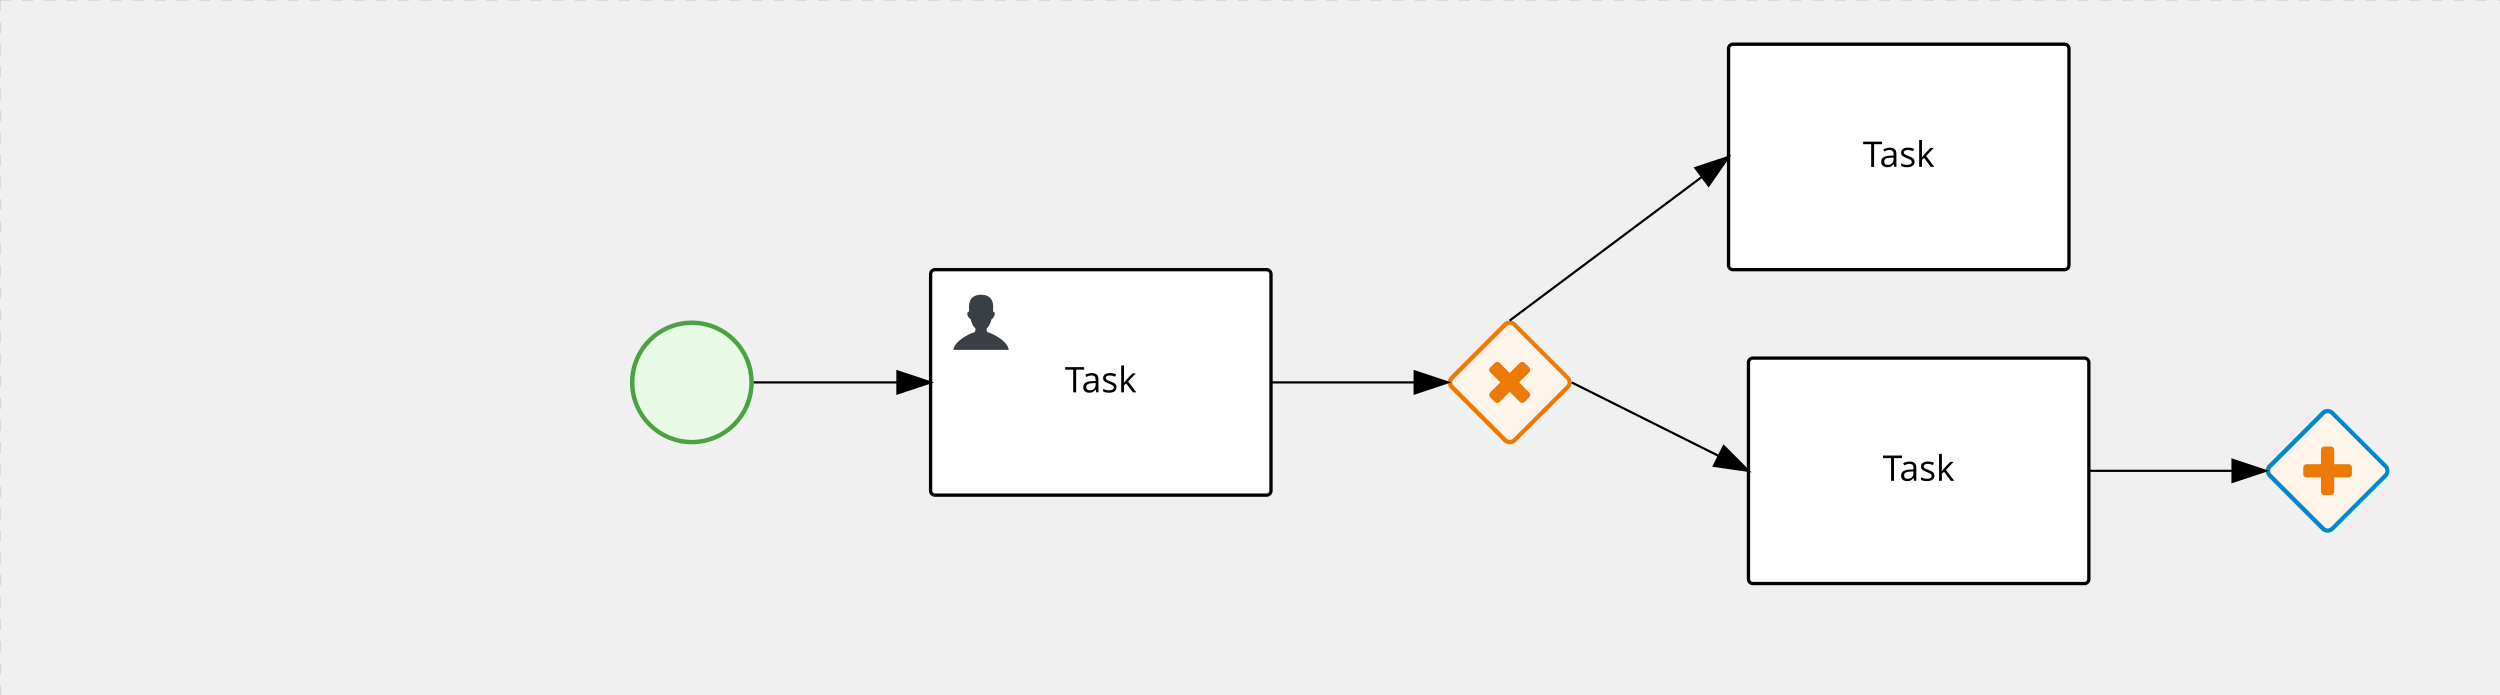
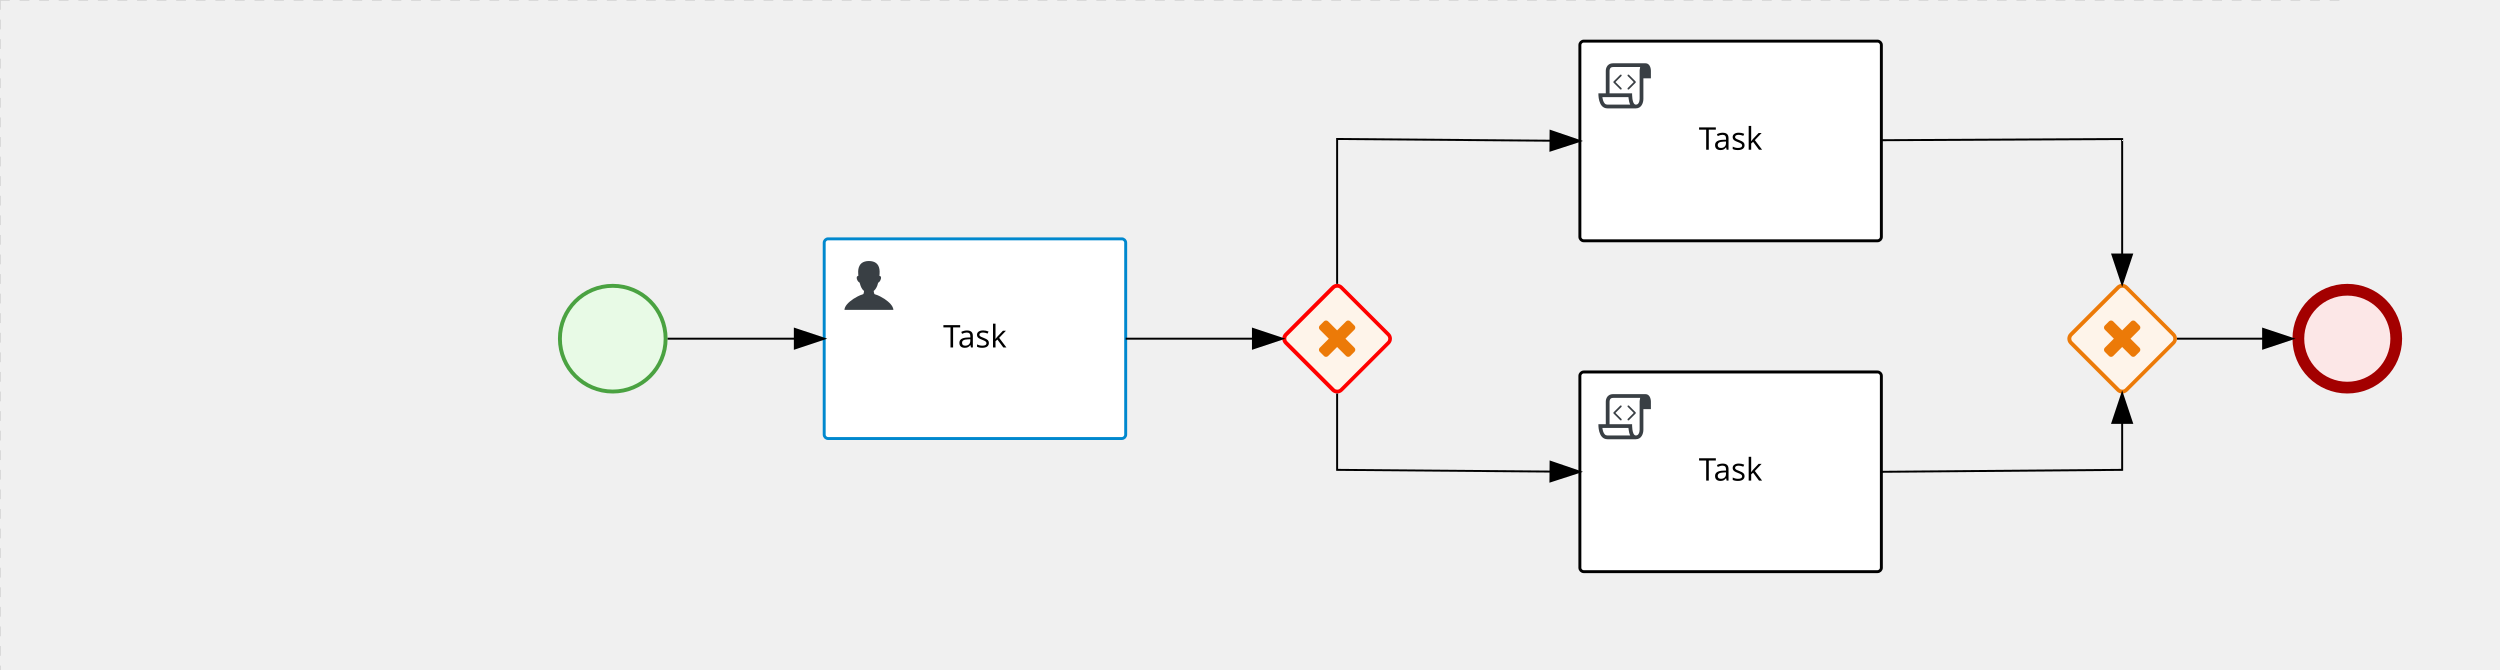
- <svg xmlns="http://www.w3.org/2000/svg" version="1.1" width="1131" height="314" viewBox="0 0 1131 314">
+ <svg xmlns="http://www.w3.org/2000/svg" version="1.1" width="1277" height="342" viewBox="0 0 1277 342">
  <defs />
  <g transform="matrix(1,0,0,1,0,0)">
    <g>
      <g>
        <g>
          <path fill="none" stroke="#d3d3d3" paint-order="fill stroke markers" d=" M 0 0 L 1200 0" stroke-miterlimit="10" stroke-opacity="0.8" stroke-dasharray="5" />
        </g>
        <g>
          <path fill="none" stroke="#d3d3d3" paint-order="fill stroke markers" d=" M 0 0 L 0 800" stroke-miterlimit="10" stroke-opacity="0.8" stroke-dasharray="5" />
        </g>
      </g>
      <g id="_B16E0531-6BAD-4BD9-BE8E-BAC9066C0CA8" bpmn2nodeid="_B16E0531-6BAD-4BD9-BE8E-BAC9066C0CA8" transform="matrix(1,0,0,1,285,145)">
        <g>
          <path fill="none" stroke="none" />
        </g>
        <g transform="matrix(0.125,0,0,0.125,0,0)">
          <g transform="matrix(1,0,0,1,0,0)">
            <path fill="#e8fae6" stroke="none" id="_B16E0531-6BAD-4BD9-BE8E-BAC9066C0CA8?shapeType=BACKGROUND" paint-order="stroke fill markers" d=" M 0 0 M 444 224 C 444 263.9 434.2 300.8 414.4 334.5 C 394.7 368.2 368 394.9 334.4 414.5 C 300.8 434.1 263.9 444 224 444 C 184.1 444 147.2 434.2 113.5 414.4 C 79.8 394.7 53.1 368 33.5 334.4 C 13.9 300.8 4 263.9 4 224 C 4 184.1 13.8 147.2 33.6 113.5 C 53.4 79.8 80.1 53.1 113.6 33.5 C 147.1 13.9 184.1 4 224 4 C 263.9 4 300.8 13.8 334.5 33.6 C 368.2 53.4 394.9 80.1 414.5 113.6 C 434.1 147.1 444 184.1 444 224 Z" />
          </g>
          <g>
            <g transform="matrix(1,0,0,1,0,0)">
              <g transform="matrix(1,0,0,1,0,0)">
-                 <path fill="rgb(74,162,65)" stroke="none" id="_B16E0531-6BAD-4BD9-BE8E-BAC9066C0CA8?shapeType=BORDER&amp;renderType=FILL" paint-order="stroke fill markers" d=" M 0 0 M 224 0 C 100.3 0 0 100.3 0 224 C 0 347.7 100.3 448 224 448 C 347.7 448 448 347.7 448 224 C 448 100.3 347.7 0 224 0 Z M 0 0 M 224 432 C 109.1 432 16 338.9 16 224 C 16 109.1 109.1 16 224 16 C 338.9 16 432 109.1 432 224 C 432 338.9 338.9 432 224 432 Z" />
-               </g>
-             </g>
-           </g>
-         </g>
-         <g transform="matrix(1,0,0,1,28,61)" />
-       </g>
-       <g transform="matrix(1,0,0,1,285,145)" />
+                 <path fill="#4aa241" stroke="none" id="_B16E0531-6BAD-4BD9-BE8E-BAC9066C0CA8?shapeType=BORDER&amp;renderType=FILL" paint-order="stroke fill markers" d=" M 0 0 M 224 0 C 100.3 0 0 100.3 0 224 C 0 347.7 100.3 448 224 448 C 347.7 448 448 347.7 448 224 C 448 100.3 347.7 0 224 0 Z M 0 0 M 224 432 C 109.1 432 16 338.9 16 224 C 16 109.1 109.1 16 224 16 C 338.9 16 432 109.1 432 224 C 432 338.9 338.9 432 224 432 Z" />
+               </g>
+             </g>
+           </g>
+         </g>
+         <g transform="matrix(1,0,0,1,28,61)" />
+       </g>
      <g id="_3488CC6B-54C9-4573-AEAE-C71DB5ADD85A" bpmn2nodeid="_3488CC6B-54C9-4573-AEAE-C71DB5ADD85A" transform="matrix(1,0,0,1,421,122)">
        <g>
          <path fill="none" stroke="none" />
        </g>
        <g transform="matrix(1,0,0,1,0,0)">
          <path fill="#ffffff" stroke="none" id="_3488CC6B-54C9-4573-AEAE-C71DB5ADD85A?shapeType=BACKGROUND" paint-order="stroke fill markers" d=" M 2 0 L 152 0 L 152 0 A 2 2 0 0 1 154 2 L 154 100 L 154 100 A 2 2 0 0 1 152 102 L 2 102 L 2 102 A 2 2 0 0 1 0 100 L 0 2 L 0 2 A 2 2 0 0 1 2 0 Z" />
        </g>
        <g transform="matrix(1,0,0,1,0,0)">
-           <path fill="none" stroke="rgb(0,0,0)" id="_3488CC6B-54C9-4573-AEAE-C71DB5ADD85A?shapeType=BORDER&amp;renderType=STROKE" paint-order="fill stroke markers" d=" M 2 0 L 152 0 L 152 0 A 2 2 0 0 1 154 2 L 154 100 L 154 100 A 2 2 0 0 1 152 102 L 2 102 L 2 102 A 2 2 0 0 1 0 100 L 0 2 L 0 2 A 2 2 0 0 1 2 0 Z" stroke-miterlimit="10" stroke-width="1.5" stroke-dasharray="" />
+           <path fill="none" stroke="rgb(0,136,206)" id="_3488CC6B-54C9-4573-AEAE-C71DB5ADD85A?shapeType=BORDER&amp;renderType=STROKE" paint-order="fill stroke markers" d=" M 2 0 L 152 0 L 152 0 A 2 2 0 0 1 154 2 L 154 100 L 154 100 A 2 2 0 0 1 152 102 L 2 102 L 2 102 A 2 2 0 0 1 0 100 L 0 2 L 0 2 A 2 2 0 0 1 2 0 Z" stroke-miterlimit="10" stroke-width="1.5" stroke-dasharray="" />
        </g>
        <g>
          <g transform="matrix(0.06,0,0,0.06,9.4,9.4)">
            <g transform="matrix(1,0,0,1,0,0)">
              <path fill="#393f44" stroke="none" id="_3488CC6B-54C9-4573-AEAE-C71DB5ADD85Aundefined" paint-order="stroke fill markers" d=" M 0 0 M 16 445.21 C 16 440.869 18.784 431.129 22.001 424.217 C 35.768 394.64 77.283 359.28 129 333.084 C 144.516 325.224 157.347 319.964 167.807 317.174 C 171.932 316.074 175.729 314.414 176.525 313.363 C 178.894 310.234 180.914 302.908 181.727 294.5 L 182.5 286.5 L 178.507 283.455 C 166.303 274.146 154.284 251.678 148.04 226.5 C 145.611 216.707 145.056 215.462 142.984 215.158 C 141.703 214.97 138.083 212.243 134.939 209.099 C 123.233 197.393 116.891 177.376 121.44 166.49 C 123.002 162.751 128.155 159.01 131.75 159.004 C 134.448 159 134.471 158.603 132.914 138.788 C 130.927 113.496 134.279 92.265 143.132 74.076 C 152.232 55.38 167.569 42.882 189.049 36.66 C 210.203 30.532 237.797 30.532 258.951 36.66 C 300.042 48.563 318.958 83.806 314.955 141 C 314.32 150.075 313.624 157.788 313.409 158.14 C 313.194 158.493 314.575 159.073 316.479 159.43 C 328.929 161.766 330.986 177.018 321.496 196.621 C 316.903 206.109 309.357 214.508 304.817 215.185 C 303.023 215.453 302.293 217.146 299.943 226.5 C 296.659 239.567 294.474 245.305 287.948 257.995 C 282.491 268.606 273.035 281.109 268.108 284.229 L 264.871 286.278 L 265.518 292.889 C 266.345 301.33 268.639 309.871 270.877 312.837 C 272.067 314.415 275.002 315.79 280.063 317.139 C 291.069 320.075 303.617 325.274 321 334.102 C 369.815 358.891 410.848 393.758 425.032 422.5 C 429.07 430.682 432 440.232 432 445.21 L 432 448 L 224 448 L 16 448 L 16 445.21 Z" />
            </g>
          </g>
        </g>
        <g transform="matrix(1,0,0,1,4.04,13.68)">
          <g transform="matrix(0.04,0,0,0.04,63.36,69.12)">
            <g transform="matrix(1,0,0,1,0,0)">
              <path fill="none" stroke="none" />
            </g>
            <g transform="matrix(1,0,0,1,0,0)">
              <path fill="none" stroke="none" />
            </g>
          </g>
        </g>
        <g transform="matrix(1,0,0,1,60.75,43.5)">
          <text fill="#000000" stroke="none" font-family="Open Sans" font-size="12pt" font-style="normal" font-weight="normal" text-decoration="normal" x="16.25" y="12" text-anchor="middle" dominant-baseline="alphabetic">Task</text>
        </g>
+       </g>
+       <g id="_F3CA0ABA-FD7F-415A-B807-816FF23F39E7" bpmn2nodeid="_F3CA0ABA-FD7F-415A-B807-816FF23F39E7" transform="matrix(1,0,0,1,655,145)">
+         <g>
+           <path fill="none" stroke="none" />
+         </g>
+         <g transform="matrix(0.125,0,0,0.125,0,0)">
+           <g transform="matrix(1,0,0,1,0,0)">
+             <path fill="#fef4ea" stroke="none" id="_F3CA0ABA-FD7F-415A-B807-816FF23F39E7?shapeType=BACKGROUND" paint-order="stroke fill markers" d=" M 0 0 M 224.4 4.3 C 216.4 4.3 208.4 7.3 202.3 13.4 L 13.5 202.2 C 1.3 214.4 1.3 234.2 13.5 246.4 L 202.2 435.1 C 208.3 441.2 216.4 444.2 224.3 444.2 C 232.2 444.2 240.3 441.2 246.4 435.1 L 435.1 246.4 C 447.3 234.2 447.3 214.4 435.1 202.2 L 246.5 13.4 C 240.4 7.3 232.4 4.3 224.4 4.3 L 224.4 4.3 Z" />
+           </g>
+           <g>
+             <g transform="matrix(1,0,0,1,0,0)">
+               <g transform="matrix(1,0,0,1,0,0)">
+                 <path fill="rgb(255,0,0)" stroke="none" id="_F3CA0ABA-FD7F-415A-B807-816FF23F39E7?shapeType=BORDER&amp;renderType=FILL" paint-order="stroke fill markers" d=" M 0 0 M 20.8 212.7 L 213.3 20.2 C 219.6 13.9 229.7 13.9 235.9 20.2 L 428.4 212.7 C 434.7 219 434.7 229.1 428.4 235.3 L 235.9 427.8 C 229.6 434.1 219.5 434.1 213.3 427.8 L 20.8 235.3 C 14.5 229.1 14.5 218.9 20.8 212.7 L 20.8 212.7 Z M 0 0 M 0 224 C 0 232.1 3.1 240.3 9.3 246.5 L 201.5 438.7 C 213.9 451.1 234.1 451.1 246.5 438.7 L 438.7 246.5 C 444.9 240.3 448 232.1 448 224 C 448 215.9 444.9 207.7 438.7 201.5 L 246.5 9.3 C 234.1 -3.1 213.9 -3.1 201.5 9.3 L 9.3 201.5 C 3.1 207.7 0 215.9 0 224 L 0 224 Z" />
+               </g>
+             </g>
+           </g>
+           <g>
+             <g transform="matrix(1,0,0,1,0,0)">
+               <g transform="matrix(1,0,0,1,0,0)">
+                 <path fill="#ec7a08" stroke="none" id="_F3CA0ABA-FD7F-415A-B807-816FF23F39E7undefined" paint-order="stroke fill markers" d=" M 0 0 M 298.2 269.2 C 298.2 272.6 297.1 275.3 294.7 277.7 L 277.7 294.7 C 275.3 297.1 272.6 298.2 269.2 298.2 C 265.8 298.2 263.1 297.1 260.7 294.7 L 224 258 L 187.2 294.8 C 184.8 297.2 182.1 298.3 178.7 298.3 C 175.3 298.3 172.6 297.2 170.2 294.8 L 153.2 277.8 C 150.8 275.4 149.7 272.7 149.7 269.3 C 149.7 265.9 150.8 263.2 153.2 260.8 L 190 224 L 153.2 187.2 C 150.8 184.8 149.7 182 149.7 178.7 C 149.7 175.3 150.8 172.5 153.2 170.2 L 170.2 153.2 C 172.6 150.8 175.3 149.7 178.7 149.7 C 182.1 149.7 184.8 150.8 187.2 153.2 L 224 190 L 260.8 153.2 C 263.2 150.8 265.9 149.7 269.3 149.7 C 272.7 149.7 275.4 150.8 277.8 153.2 L 294.8 170.2 C 297.2 172.5 298.3 175.3 298.3 178.7 C 298.3 182 297.2 184.8 294.8 187.2 L 258 224 L 294.8 260.8 C 297.1 263.1 298.2 265.9 298.2 269.2 Z" />
+               </g>
+             </g>
+           </g>
+         </g>
+         <g transform="matrix(1,0,0,1,28,61)" />
      </g>
      <g id="_94B9FCB8-E47E-4770-9DE4-65247D0C63B0" bpmn2nodeid="_94B9FCB8-E47E-4770-9DE4-65247D0C63B0">
        <g>
          <path fill="none" stroke="#000000" paint-order="fill stroke markers" d=" M 341 173 L 406 173" stroke-miterlimit="10" stroke-dasharray="" />
        </g>
        <g transform="matrix(1,0,0,1,341,173)" />
        <g transform="matrix(6.123233995736766e-17,1,-1,6.123233995736766e-17,421,168)">
          <path fill="#000000" stroke="#000000" paint-order="fill stroke markers" d=" M 10 15 L 0 15 L 5 0 Z" stroke-miterlimit="10" stroke-dasharray="" />
        </g>
        <g transform="matrix(1,0,0,1,341,163)" />
      </g>
-       <g transform="matrix(1,0,0,1,421,122)" />
-       <g id="_F3CA0ABA-FD7F-415A-B807-816FF23F39E7" bpmn2nodeid="_F3CA0ABA-FD7F-415A-B807-816FF23F39E7" transform="matrix(1,0,0,1,655,145)">
-         <g>
-           <path fill="none" stroke="none" />
-         </g>
-         <g transform="matrix(0.125,0,0,0.125,0,0)">
-           <g transform="matrix(1,0,0,1,0,0)">
-             <path fill="#fef4ea" stroke="none" id="_F3CA0ABA-FD7F-415A-B807-816FF23F39E7?shapeType=BACKGROUND" paint-order="stroke fill markers" d=" M 0 0 M 224.4 4.3 C 216.4 4.3 208.4 7.3 202.3 13.4 L 13.5 202.2 C 1.3 214.4 1.3 234.2 13.5 246.4 L 202.2 435.1 C 208.3 441.2 216.4 444.2 224.3 444.2 C 232.2 444.2 240.3 441.2 246.4 435.1 L 435.1 246.4 C 447.3 234.2 447.3 214.4 435.1 202.2 L 246.5 13.4 C 240.4 7.3 232.4 4.3 224.4 4.3 L 224.4 4.3 Z" />
-           </g>
-           <g>
-             <g transform="matrix(1,0,0,1,0,0)">
-               <g transform="matrix(1,0,0,1,0,0)">
-                 <path fill="rgb(236,122,8)" stroke="none" id="_F3CA0ABA-FD7F-415A-B807-816FF23F39E7?shapeType=BORDER&amp;renderType=FILL" paint-order="stroke fill markers" d=" M 0 0 M 20.8 212.7 L 213.3 20.2 C 219.6 13.9 229.7 13.9 235.9 20.2 L 428.4 212.7 C 434.7 219 434.7 229.1 428.4 235.3 L 235.9 427.8 C 229.6 434.1 219.5 434.1 213.3 427.8 L 20.8 235.3 C 14.5 229.1 14.5 218.9 20.8 212.7 L 20.8 212.7 Z M 0 0 M 0 224 C 0 232.1 3.1 240.3 9.3 246.5 L 201.5 438.7 C 213.9 451.1 234.1 451.1 246.5 438.7 L 438.7 246.5 C 444.9 240.3 448 232.1 448 224 C 448 215.9 444.9 207.7 438.7 201.5 L 246.5 9.3 C 234.1 -3.1 213.9 -3.1 201.5 9.3 L 9.3 201.5 C 3.1 207.7 0 215.9 0 224 L 0 224 Z" />
-               </g>
-             </g>
-           </g>
-           <g>
-             <g transform="matrix(1,0,0,1,0,0)">
-               <g transform="matrix(1,0,0,1,0,0)">
-                 <path fill="#ec7a08" stroke="none" id="_F3CA0ABA-FD7F-415A-B807-816FF23F39E7undefined" paint-order="stroke fill markers" d=" M 0 0 M 298.2 269.2 C 298.2 272.6 297.1 275.3 294.7 277.7 L 277.7 294.7 C 275.3 297.1 272.6 298.2 269.2 298.2 C 265.8 298.2 263.1 297.1 260.7 294.7 L 224 258 L 187.2 294.8 C 184.8 297.2 182.1 298.3 178.7 298.3 C 175.3 298.3 172.6 297.2 170.2 294.8 L 153.2 277.8 C 150.8 275.4 149.7 272.7 149.7 269.3 C 149.7 265.9 150.8 263.2 153.2 260.8 L 190 224 L 153.2 187.2 C 150.8 184.8 149.7 182 149.7 178.7 C 149.7 175.3 150.8 172.5 153.2 170.2 L 170.2 153.2 C 172.6 150.8 175.3 149.7 178.7 149.7 C 182.1 149.7 184.8 150.8 187.2 153.2 L 224 190 L 260.8 153.2 C 263.2 150.8 265.9 149.7 269.3 149.7 C 272.7 149.7 275.4 150.8 277.8 153.2 L 294.8 170.2 C 297.2 172.5 298.3 175.3 298.3 178.7 C 298.3 182 297.2 184.8 294.8 187.2 L 258 224 L 294.8 260.8 C 297.1 263.1 298.2 265.9 298.2 269.2 Z" />
-               </g>
-             </g>
-           </g>
-         </g>
-         <g transform="matrix(1,0,0,1,28,61)" />
-       </g>
      <g id="_8730A65C-6EEF-42D1-A1F2-927EF3B77BA8" bpmn2nodeid="_8730A65C-6EEF-42D1-A1F2-927EF3B77BA8">
        <g>
          <path fill="none" stroke="#000000" paint-order="fill stroke markers" d=" M 575 173 L 640 173" stroke-miterlimit="10" stroke-dasharray="" />
        </g>
        <g transform="matrix(1,0,0,1,575,173)" />
        <g transform="matrix(6.123233995736766e-17,1,-1,6.123233995736766e-17,655,168)">
          <path fill="#000000" stroke="#000000" paint-order="fill stroke markers" d=" M 10 15 L 0 15 L 5 0 Z" stroke-miterlimit="10" stroke-dasharray="" />
        </g>
        <g transform="matrix(1,0,0,1,575,163)" />
      </g>
+       <g transform="matrix(1,0,0,1,285,145)" />
+       <g transform="matrix(1,0,0,1,421,122)" />
      <g transform="matrix(1,0,0,1,655,145)" />
-       <g id="_DA23A57D-292D-4261-BDF8-081614D1EF1C" bpmn2nodeid="_DA23A57D-292D-4261-BDF8-081614D1EF1C" transform="matrix(1,0,0,1,782,20)">
+       <g id="_064DED06-6685-481E-8501-87D9F20008C6" bpmn2nodeid="_064DED06-6685-481E-8501-87D9F20008C6" transform="matrix(1,0,0,1,1056,145)">
+         <g>
+           <path fill="none" stroke="none" />
+         </g>
+         <g transform="matrix(0.125,0,0,0.125,0,0)">
+           <g transform="matrix(1,0,0,1,0,0)">
+             <path fill="#fef4ea" stroke="none" id="_064DED06-6685-481E-8501-87D9F20008C6?shapeType=BACKGROUND" paint-order="stroke fill markers" d=" M 0 0 M 224.4 4.3 C 216.4 4.3 208.4 7.3 202.3 13.4 L 13.5 202.2 C 1.3 214.4 1.3 234.2 13.5 246.4 L 202.2 435.1 C 208.3 441.2 216.4 444.2 224.3 444.2 C 232.2 444.2 240.3 441.2 246.4 435.1 L 435.1 246.4 C 447.3 234.2 447.3 214.4 435.1 202.2 L 246.5 13.4 C 240.4 7.3 232.4 4.3 224.4 4.3 L 224.4 4.3 Z" />
+           </g>
+           <g>
+             <g transform="matrix(1,0,0,1,0,0)">
+               <g transform="matrix(1,0,0,1,0,0)">
+                 <path fill="rgb(236,122,8)" stroke="none" id="_064DED06-6685-481E-8501-87D9F20008C6?shapeType=BORDER&amp;renderType=FILL" paint-order="stroke fill markers" d=" M 0 0 M 20.8 212.7 L 213.3 20.2 C 219.6 13.9 229.7 13.9 235.9 20.2 L 428.4 212.7 C 434.7 219 434.7 229.1 428.4 235.3 L 235.9 427.8 C 229.6 434.1 219.5 434.1 213.3 427.8 L 20.8 235.3 C 14.5 229.1 14.5 218.9 20.8 212.7 L 20.8 212.7 Z M 0 0 M 0 224 C 0 232.1 3.1 240.3 9.3 246.5 L 201.5 438.7 C 213.9 451.1 234.1 451.1 246.5 438.7 L 438.7 246.5 C 444.9 240.3 448 232.1 448 224 C 448 215.9 444.9 207.7 438.7 201.5 L 246.5 9.3 C 234.1 -3.1 213.9 -3.1 201.5 9.3 L 9.3 201.5 C 3.1 207.7 0 215.9 0 224 L 0 224 Z" />
+               </g>
+             </g>
+           </g>
+           <g>
+             <g transform="matrix(1,0,0,1,0,0)">
+               <g transform="matrix(1,0,0,1,0,0)">
+                 <path fill="#ec7a08" stroke="none" id="_064DED06-6685-481E-8501-87D9F20008C6undefined" paint-order="stroke fill markers" d=" M 0 0 M 298.2 269.2 C 298.2 272.6 297.1 275.3 294.7 277.7 L 277.7 294.7 C 275.3 297.1 272.6 298.2 269.2 298.2 C 265.8 298.2 263.1 297.1 260.7 294.7 L 224 258 L 187.2 294.8 C 184.8 297.2 182.1 298.3 178.7 298.3 C 175.3 298.3 172.6 297.2 170.2 294.8 L 153.2 277.8 C 150.8 275.4 149.7 272.7 149.7 269.3 C 149.7 265.9 150.8 263.2 153.2 260.8 L 190 224 L 153.2 187.2 C 150.8 184.8 149.7 182 149.7 178.7 C 149.7 175.3 150.8 172.5 153.2 170.2 L 170.2 153.2 C 172.6 150.8 175.3 149.7 178.7 149.7 C 182.1 149.7 184.8 150.8 187.2 153.2 L 224 190 L 260.8 153.2 C 263.2 150.8 265.9 149.7 269.3 149.7 C 272.7 149.7 275.4 150.8 277.8 153.2 L 294.8 170.2 C 297.2 172.5 298.3 175.3 298.3 178.7 C 298.3 182 297.2 184.8 294.8 187.2 L 258 224 L 294.8 260.8 C 297.1 263.1 298.2 265.9 298.2 269.2 Z" />
+               </g>
+             </g>
+           </g>
+         </g>
+         <g transform="matrix(1,0,0,1,28,61)" />
+       </g>
+       <g transform="matrix(1,0,0,1,1056,145)" />
+       <g id="_8E5857BF-8042-40F7-8B92-0F995D340C83" bpmn2nodeid="_8E5857BF-8042-40F7-8B92-0F995D340C83" transform="matrix(1,0,0,1,1171,145)">
+         <g>
+           <path fill="none" stroke="none" />
+         </g>
+         <g transform="matrix(0.125,0,0,0.125,0,0)">
+           <g transform="matrix(1,0,0,1,0,0)">
+             <path fill="#fce7e7" stroke="none" id="_8E5857BF-8042-40F7-8B92-0F995D340C83?shapeType=BACKGROUND" paint-order="stroke fill markers" d=" M 0 0 M 444 224 C 444 263.9 434.2 300.8 414.4 334.5 C 394.7 368.2 368 394.9 334.4 414.5 C 300.8 434.1 263.9 444 224 444 C 184.1 444 147.2 434.2 113.5 414.4 C 79.8 394.7 53.1 368 33.5 334.4 C 13.9 300.8 4 263.9 4 224 C 4 184.1 13.8 147.2 33.6 113.5 C 53.4 79.8 80.1 53.1 113.6 33.5 C 147.1 13.9 184.1 4 224 4 C 263.9 4 300.8 13.8 334.5 33.6 C 368.2 53.4 394.9 80.1 414.5 113.6 C 434.1 147.1 444 184.1 444 224 Z" />
+           </g>
+           <g>
+             <g transform="matrix(1,0,0,1,0,0)">
+               <g transform="matrix(1,0,0,1,0,0)">
+                 <path fill="rgb(163,0,0)" stroke="none" id="_8E5857BF-8042-40F7-8B92-0F995D340C83?shapeType=BORDER&amp;renderType=FILL" paint-order="stroke fill markers" d=" M 0 0 M 224 0 C 100.3 0 0 100.3 0 224 C 0 347.7 100.3 448 224 448 C 347.7 448 448 347.7 448 224 C 448 100.3 347.7 0 224 0 Z M 0 0 M 224 400 C 126.8 400 48 321.2 48 224 C 48 126.8 126.8 48 224 48 C 321.2 48 400 126.8 400 224 C 400 321.2 321.2 400 224 400 Z" />
+               </g>
+             </g>
+           </g>
+         </g>
+         <g transform="matrix(1,0,0,1,28,61)" />
+       </g>
+       <g id="_B1AA394A-5BA2-48FD-B063-DD875115773B" bpmn2nodeid="_B1AA394A-5BA2-48FD-B063-DD875115773B">
+         <g>
+           <path fill="none" stroke="#000000" paint-order="fill stroke markers" d=" M 1112 173 L 1156 173" stroke-miterlimit="10" stroke-dasharray="" />
+         </g>
+         <g transform="matrix(1,0,0,1,1112,173)" />
+         <g transform="matrix(6.123233995736766e-17,1,-1,6.123233995736766e-17,1171,168)">
+           <path fill="#000000" stroke="#000000" paint-order="fill stroke markers" d=" M 10 15 L 0 15 L 5 0 Z" stroke-miterlimit="10" stroke-dasharray="" />
+         </g>
+         <g transform="matrix(1,0,0,1,1112,163)" />
+       </g>
+       <g transform="matrix(1,0,0,1,1171,145)" />
+       <g id="_DA23A57D-292D-4261-BDF8-081614D1EF1C" bpmn2nodeid="_DA23A57D-292D-4261-BDF8-081614D1EF1C" transform="matrix(1,0,0,1,807,21)">
        <g>
          <path fill="none" stroke="none" />
        </g>
        <g transform="matrix(1,0,0,1,0,0)">
          <path fill="#ffffff" stroke="none" id="_DA23A57D-292D-4261-BDF8-081614D1EF1C?shapeType=BACKGROUND" paint-order="stroke fill markers" d=" M 2 0 L 152 0 L 152 0 A 2 2 0 0 1 154 2 L 154 100 L 154 100 A 2 2 0 0 1 152 102 L 2 102 L 2 102 A 2 2 0 0 1 0 100 L 0 2 L 0 2 A 2 2 0 0 1 2 0 Z" />
        </g>
        <g transform="matrix(1,0,0,1,0,0)">
          <path fill="none" stroke="rgb(0,0,0)" id="_DA23A57D-292D-4261-BDF8-081614D1EF1C?shapeType=BORDER&amp;renderType=STROKE" paint-order="fill stroke markers" d=" M 2 0 L 152 0 L 152 0 A 2 2 0 0 1 154 2 L 154 100 L 154 100 A 2 2 0 0 1 152 102 L 2 102 L 2 102 A 2 2 0 0 1 0 100 L 0 2 L 0 2 A 2 2 0 0 1 2 0 Z" stroke-miterlimit="10" stroke-width="1.5" stroke-dasharray="" />
+         </g>
+         <g>
+           <g transform="matrix(0.06,0,0,0.06,9.4,9.4)">
+             <g transform="matrix(1,0,0,1,0,0)">
+               <path fill="#393f44" stroke="none" id="_DA23A57D-292D-4261-BDF8-081614D1EF1Cundefined" paint-order="stroke fill markers" d=" M 0 0 M 197.3 130.2 C 194.4 127.3 189.6 127.3 186.7 130.2 L 130.2 186.7 C 127.3 189.6 127.3 194.4 130.2 197.3 L 186.7 253.8 C 188.1 255.3 190.1 256 192 256 C 193.9 256 195.9 255.3 197.3 253.7 C 200.2 250.8 200.2 246 197.3 243.1 L 146.2 192 L 197.3 140.8 C 200.2 137.9 200.2 133.1 197.3 130.2 Z" />
+             </g>
+             <g transform="matrix(1,0,0,1,0,0)">
+               <path fill="#393f44" stroke="none" id="_DA23A57D-292D-4261-BDF8-081614D1EF1Cundefined" paint-order="stroke fill markers" d=" M 0 0 M 261.3 130.2 C 258.4 127.3 253.6 127.3 250.7 130.2 C 247.8 133.1 247.8 137.9 250.7 140.8 L 301.8 191.9 L 250.7 243 C 247.8 245.9 247.8 250.7 250.7 253.6 C 252.1 255.3 254.1 256 256 256 C 257.9 256 259.9 255.3 261.3 253.8 L 317.8 197.3 C 320.7 194.4 320.7 189.6 317.8 186.7 L 261.3 130.2 Z" />
+             </g>
+             <g transform="matrix(1,0,0,1,0,0)">
+               <path fill="#393f44" stroke="none" id="_DA23A57D-292D-4261-BDF8-081614D1EF1Cundefined" paint-order="stroke fill markers" d=" M 0 0 M 400 32 C 400 32 152.8 32 128 32 C 62 32 64 96 64 96 L 64 288 L 1 288 C 1 288 -4 416 78 416 L 320 416 C 368 416 384 368 384 336 C 384 314.2 384 224.4 384 160 L 448 160 L 448 96 C 448 96 449 32 400 32 Z M 0 0 M 78 383.9 C 68.5 383.9 61.6 381.1 55.5 374.9 C 43.4 362.4 37.5 339.6 34.9 320 L 256.9 320 C 257.1 322.7 257.3 325.4 257.6 328.2 C 260 351.6 264.7 370.1 271.9 383.9 L 78 383.9 L 78 383.9 Z M 0 0 M 352 336 C 352 345.9 349.6 360.3 342.9 371 C 337.2 380.1 330.4 384 320 384 C 285 384 288 288 288 288 L 96 288 L 96 96 L 96 95.9 L 96 95.1 C 96 90.6 97.6 78.3 104.7 71.2 C 106.5 69.4 111.9 64 128 64 L 356.5 64 C 354.4 72.8 352.8 81.8 352.2 89.9 C 352.2 90.5 352.1 91.1 352.1 91.7 C 352.1 92 352.1 92.3 352.1 92.6 C 352 94.8 352 96 352 96 L 352 160 L 352 336 Z" />
+             </g>
+           </g>
        </g>
        <g transform="matrix(1,0,0,1,60.75,43.5)">
          <text fill="#000000" stroke="none" font-family="Open Sans" font-size="12pt" font-style="normal" font-weight="normal" text-decoration="normal" x="16.25" y="12" text-anchor="middle" dominant-baseline="alphabetic">Task</text>
        </g>
      </g>
      <g id="_B3260A64-C5E4-41A7-A069-48479F90C2F2" bpmn2nodeid="_B3260A64-C5E4-41A7-A069-48479F90C2F2">
        <g>
-           <path fill="none" stroke="#000000" paint-order="fill stroke markers" d=" M 683 145 L 769.985 79.981" stroke-miterlimit="10" stroke-dasharray="" />
+           <path fill="none" stroke="rgb(0,0,0)" paint-order="fill stroke markers" d=" M 683 145 L 683 71 L 792 71.879" stroke-miterlimit="10" stroke-dasharray="" />
        </g>
        <g transform="matrix(1,0,0,1,683,145)" />
-         <g transform="matrix(0.5987047,0.8009698,-0.8009698,0.5987047,779.0065,66.99515)">
-           <path fill="#000000" stroke="#000000" paint-order="fill stroke markers" d=" M 10 15 L 0 15 L 5 0 Z" stroke-miterlimit="10" stroke-dasharray="" />
-         </g>
-         <g transform="matrix(1,0,0,1,688.987,99.9903)" />
-       </g>
-       <g transform="matrix(1,0,0,1,782,20)" />
-       <g id="_DA13472C-13AB-4461-A236-4D4EA6D9F3DA" bpmn2nodeid="_DA13472C-13AB-4461-A236-4D4EA6D9F3DA" transform="matrix(1,0,0,1,791,162)">
+         <g transform="matrix(-0.008064254,0.9999675,-0.9999675,-0.008064254,807.0403,67.00016)">
+           <path fill="rgb(0,0,0)" stroke="rgb(0,0,0)" paint-order="fill stroke markers" d=" M 10 15 L 0 15 L 5 0 Z" stroke-miterlimit="10" stroke-dasharray="" />
+         </g>
+         <g transform="matrix(1,0,0,1,693,108)" />
+       </g>
+       <g id="_75D33130-4238-4B2F-84E7-005CF52F6ADD" bpmn2nodeid="_75D33130-4238-4B2F-84E7-005CF52F6ADD">
+         <g>
+           <path fill="none" stroke="rgb(0,0,0)" paint-order="fill stroke markers" d=" M 961 71.619 L 1084 71.011 L 1084 130" stroke-miterlimit="10" stroke-dasharray="" />
+         </g>
+         <g transform="matrix(1,0,0,1,961,71.61933)" />
+         <g transform="matrix(-1,1.2246467991473532e-16,-1.2246467991473532e-16,-1,1089,145)">
+           <path fill="rgb(0,0,0)" stroke="rgb(0,0,0)" paint-order="fill stroke markers" d=" M 10 15 L 0 15 L 5 0 Z" stroke-miterlimit="10" stroke-dasharray="" />
+         </g>
+         <g transform="matrix(1,0,0,1,961.0494,61.31541)" />
+       </g>
+       <g transform="matrix(1,0,0,1,807,21)" />
+       <g id="_DA13472C-13AB-4461-A236-4D4EA6D9F3DA" bpmn2nodeid="_DA13472C-13AB-4461-A236-4D4EA6D9F3DA" transform="matrix(1,0,0,1,807,190)">
        <g>
          <path fill="none" stroke="none" />
        </g>
        <g transform="matrix(1,0,0,1,0,0)">
          <path fill="#ffffff" stroke="none" id="_DA13472C-13AB-4461-A236-4D4EA6D9F3DA?shapeType=BACKGROUND" paint-order="stroke fill markers" d=" M 2 0 L 152 0 L 152 0 A 2 2 0 0 1 154 2 L 154 100 L 154 100 A 2 2 0 0 1 152 102 L 2 102 L 2 102 A 2 2 0 0 1 0 100 L 0 2 L 0 2 A 2 2 0 0 1 2 0 Z" />
        </g>
        <g transform="matrix(1,0,0,1,0,0)">
          <path fill="none" stroke="rgb(0,0,0)" id="_DA13472C-13AB-4461-A236-4D4EA6D9F3DA?shapeType=BORDER&amp;renderType=STROKE" paint-order="fill stroke markers" d=" M 2 0 L 152 0 L 152 0 A 2 2 0 0 1 154 2 L 154 100 L 154 100 A 2 2 0 0 1 152 102 L 2 102 L 2 102 A 2 2 0 0 1 0 100 L 0 2 L 0 2 A 2 2 0 0 1 2 0 Z" stroke-miterlimit="10" stroke-width="1.5" stroke-dasharray="" />
+         </g>
+         <g>
+           <g transform="matrix(0.06,0,0,0.06,9.4,9.4)">
+             <g transform="matrix(1,0,0,1,0,0)">
+               <path fill="#393f44" stroke="none" id="_DA13472C-13AB-4461-A236-4D4EA6D9F3DAundefined" paint-order="stroke fill markers" d=" M 0 0 M 197.3 130.2 C 194.4 127.3 189.6 127.3 186.7 130.2 L 130.2 186.7 C 127.3 189.6 127.3 194.4 130.2 197.3 L 186.7 253.8 C 188.1 255.3 190.1 256 192 256 C 193.9 256 195.9 255.3 197.3 253.7 C 200.2 250.8 200.2 246 197.3 243.1 L 146.2 192 L 197.3 140.8 C 200.2 137.9 200.2 133.1 197.3 130.2 Z" />
+             </g>
+             <g transform="matrix(1,0,0,1,0,0)">
+               <path fill="#393f44" stroke="none" id="_DA13472C-13AB-4461-A236-4D4EA6D9F3DAundefined" paint-order="stroke fill markers" d=" M 0 0 M 261.3 130.2 C 258.4 127.3 253.6 127.3 250.7 130.2 C 247.8 133.1 247.8 137.9 250.7 140.8 L 301.8 191.9 L 250.7 243 C 247.8 245.9 247.8 250.7 250.7 253.6 C 252.1 255.3 254.1 256 256 256 C 257.9 256 259.9 255.3 261.3 253.8 L 317.8 197.3 C 320.7 194.4 320.7 189.6 317.8 186.7 L 261.3 130.2 Z" />
+             </g>
+             <g transform="matrix(1,0,0,1,0,0)">
+               <path fill="#393f44" stroke="none" id="_DA13472C-13AB-4461-A236-4D4EA6D9F3DAundefined" paint-order="stroke fill markers" d=" M 0 0 M 400 32 C 400 32 152.8 32 128 32 C 62 32 64 96 64 96 L 64 288 L 1 288 C 1 288 -4 416 78 416 L 320 416 C 368 416 384 368 384 336 C 384 314.2 384 224.4 384 160 L 448 160 L 448 96 C 448 96 449 32 400 32 Z M 0 0 M 78 383.9 C 68.5 383.9 61.6 381.1 55.5 374.9 C 43.4 362.4 37.5 339.6 34.9 320 L 256.9 320 C 257.1 322.7 257.3 325.4 257.6 328.2 C 260 351.6 264.7 370.1 271.9 383.9 L 78 383.9 L 78 383.9 Z M 0 0 M 352 336 C 352 345.9 349.6 360.3 342.9 371 C 337.2 380.1 330.4 384 320 384 C 285 384 288 288 288 288 L 96 288 L 96 96 L 96 95.9 L 96 95.1 C 96 90.6 97.6 78.3 104.7 71.2 C 106.5 69.4 111.9 64 128 64 L 356.5 64 C 354.4 72.8 352.8 81.8 352.2 89.9 C 352.2 90.5 352.1 91.1 352.1 91.7 C 352.1 92 352.1 92.3 352.1 92.6 C 352 94.8 352 96 352 96 L 352 160 L 352 336 Z" />
+             </g>
+           </g>
        </g>
        <g transform="matrix(1,0,0,1,60.75,43.5)">
          <text fill="#000000" stroke="none" font-family="Open Sans" font-size="12pt" font-style="normal" font-weight="normal" text-decoration="normal" x="16.25" y="12" text-anchor="middle" dominant-baseline="alphabetic">Task</text>
        </g>
      </g>
      <g id="_8FA2D625-3C9B-4AC2-A2D6-A7E696A66CD9" bpmn2nodeid="_8FA2D625-3C9B-4AC2-A2D6-A7E696A66CD9">
        <g>
-           <path fill="none" stroke="#000000" paint-order="fill stroke markers" d=" M 711 173 L 777.584 206.292" stroke-miterlimit="10" stroke-dasharray="" />
-         </g>
-         <g transform="matrix(1,0,0,1,711,173)" />
-         <g transform="matrix(-0.4472136,0.8944272,-0.8944272,-0.4472136,793.2361,208.5279)">
-           <path fill="#000000" stroke="#000000" paint-order="fill stroke markers" d=" M 10 15 L 0 15 L 5 0 Z" stroke-miterlimit="10" stroke-dasharray="" />
-         </g>
-         <g transform="matrix(1,0,0,1,715.4721,184.0557)" />
-       </g>
-       <g transform="matrix(1,0,0,1,791,162)" />
-       <g id="_EEF7FC90-58BD-4D7A-BF7E-56B2E6B02E9E" bpmn2nodeid="_EEF7FC90-58BD-4D7A-BF7E-56B2E6B02E9E" transform="matrix(1,0,0,1,1025,185)">
-         <g>
-           <path fill="none" stroke="none" />
-         </g>
-         <g transform="matrix(0.125,0,0,0.125,0,0)">
-           <g transform="matrix(1,0,0,1,0,0)">
-             <path fill="#fef4ea" stroke="none" id="_EEF7FC90-58BD-4D7A-BF7E-56B2E6B02E9E?shapeType=BACKGROUND" paint-order="stroke fill markers" d=" M 0 0 M 224.4 4.3 C 216.4 4.3 208.4 7.3 202.3 13.4 L 13.5 202.2 C 1.3 214.4 1.3 234.2 13.5 246.4 L 202.2 435.1 C 208.3 441.2 216.4 444.2 224.3 444.2 C 232.2 444.2 240.3 441.2 246.4 435.1 L 435.1 246.4 C 447.3 234.2 447.3 214.4 435.1 202.2 L 246.5 13.4 C 240.4 7.3 232.4 4.3 224.4 4.3 L 224.4 4.3 Z" />
-           </g>
-           <g>
-             <g transform="matrix(1,0,0,1,0,0)">
-               <g transform="matrix(1,0,0,1,0,0)">
-                 <path fill="rgb(0,136,206)" stroke="none" id="_EEF7FC90-58BD-4D7A-BF7E-56B2E6B02E9E?shapeType=BORDER&amp;renderType=FILL" paint-order="stroke fill markers" d=" M 0 0 M 20.8 212.7 L 213.3 20.2 C 219.6 13.9 229.7 13.9 235.9 20.2 L 428.4 212.7 C 434.7 219 434.7 229.1 428.4 235.3 L 235.9 427.8 C 229.6 434.1 219.5 434.1 213.3 427.8 L 20.8 235.3 C 14.5 229.1 14.5 218.9 20.8 212.7 L 20.8 212.7 Z M 0 0 M 0 224 C 0 232.1 3.1 240.3 9.3 246.5 L 201.5 438.7 C 213.9 451.1 234.1 451.1 246.5 438.7 L 438.7 246.5 C 444.9 240.3 448 232.1 448 224 C 448 215.9 444.9 207.7 438.7 201.5 L 246.5 9.3 C 234.1 -3.1 213.9 -3.1 201.5 9.3 L 9.3 201.5 C 3.1 207.7 0 215.9 0 224 L 0 224 Z" />
-               </g>
-             </g>
-           </g>
-           <g>
-             <g transform="matrix(1,0,0,1,0,0)">
-               <g transform="matrix(1,0,0,1,0,0)">
-                 <path fill="#ec7a08" stroke="none" id="_EEF7FC90-58BD-4D7A-BF7E-56B2E6B02E9Eundefined" paint-order="stroke fill markers" d=" M 0 0 M 312 212 L 312 236 C 312 239.4 310.9 242.1 308.5 244.5 C 306.1 246.9 303.4 248 300 248 L 248 248 L 248 300 C 248 303.4 246.9 306.1 244.5 308.5 C 242.1 310.9 239.4 312 236 312 L 212 312 C 208.6 312 205.9 310.9 203.5 308.5 C 201.1 306.1 200 303.4 200 300 L 200 248 L 148 248 C 144.6 248 141.9 246.9 139.5 244.5 C 137.1 242.1 136 239.4 136 236 L 136 212 C 136 208.6 137.1 205.9 139.5 203.5 C 141.9 201.1 144.6 200 148 200 L 200 200 L 200 148 C 200 144.6 201.1 141.9 203.5 139.5 C 205.9 137.1 208.6 136 212 136 L 236 136 C 239.4 136 242.1 137.1 244.5 139.5 C 246.9 141.9 248 144.6 248 148 L 248 200 L 300 200 C 303.4 200 306.1 201.1 308.5 203.5 C 310.9 205.9 312 208.6 312 212 Z" />
-               </g>
-             </g>
-           </g>
-         </g>
-         <g transform="matrix(1,0,0,1,28,61)" />
-       </g>
-       <g id="_4D5B2E66-B726-4AD4-8AD4-D79A64DF2E81" bpmn2nodeid="_4D5B2E66-B726-4AD4-8AD4-D79A64DF2E81">
-         <g>
-           <path fill="none" stroke="#000000" paint-order="fill stroke markers" d=" M 945 213 L 1010 213" stroke-miterlimit="10" stroke-dasharray="" />
-         </g>
-         <g transform="matrix(1,0,0,1,945,213)" />
-         <g transform="matrix(6.123233995736766e-17,1,-1,6.123233995736766e-17,1025,208)">
-           <path fill="#000000" stroke="#000000" paint-order="fill stroke markers" d=" M 10 15 L 0 15 L 5 0 Z" stroke-miterlimit="10" stroke-dasharray="" />
-         </g>
-         <g transform="matrix(1,0,0,1,945,203)" />
-       </g>
-       <g transform="matrix(1,0,0,1,1025,185)" />
+           <path fill="none" stroke="rgb(0,0,0)" paint-order="fill stroke markers" d=" M 683 201 L 683 240 L 792 240.879" stroke-miterlimit="10" stroke-dasharray="" />
+         </g>
+         <g transform="matrix(1,0,0,1,683,201)" />
+         <g transform="matrix(-0.008064254,0.9999675,-0.9999675,-0.008064254,807.0403,236.0002)">
+           <path fill="rgb(0,0,0)" stroke="rgb(0,0,0)" paint-order="fill stroke markers" d=" M 10 15 L 0 15 L 5 0 Z" stroke-miterlimit="10" stroke-dasharray="" />
+         </g>
+         <g transform="matrix(1,0,0,1,693,220.5)" />
+       </g>
+       <g id="_B3ABA7A4-F8EE-4FCA-A724-17798C591CCE" bpmn2nodeid="_B3ABA7A4-F8EE-4FCA-A724-17798C591CCE">
+         <g>
+           <path fill="none" stroke="rgb(0,0,0)" paint-order="fill stroke markers" d=" M 961 241 L 1084 240 L 1084 216" stroke-miterlimit="10" stroke-dasharray="" />
+         </g>
+         <g transform="matrix(1,0,0,1,961,241)" />
+         <g transform="matrix(1,0,0,1,1079,201)">
+           <path fill="rgb(0,0,0)" stroke="rgb(0,0,0)" paint-order="fill stroke markers" d=" M 10 15 L 0 15 L 5 0 Z" stroke-miterlimit="10" stroke-dasharray="" />
+         </g>
+         <g transform="matrix(1,0,0,1,961.0813,230.5003)" />
+       </g>
+       <g transform="matrix(1,0,0,1,807,190)" />
    </g>
  </g>
</svg>
